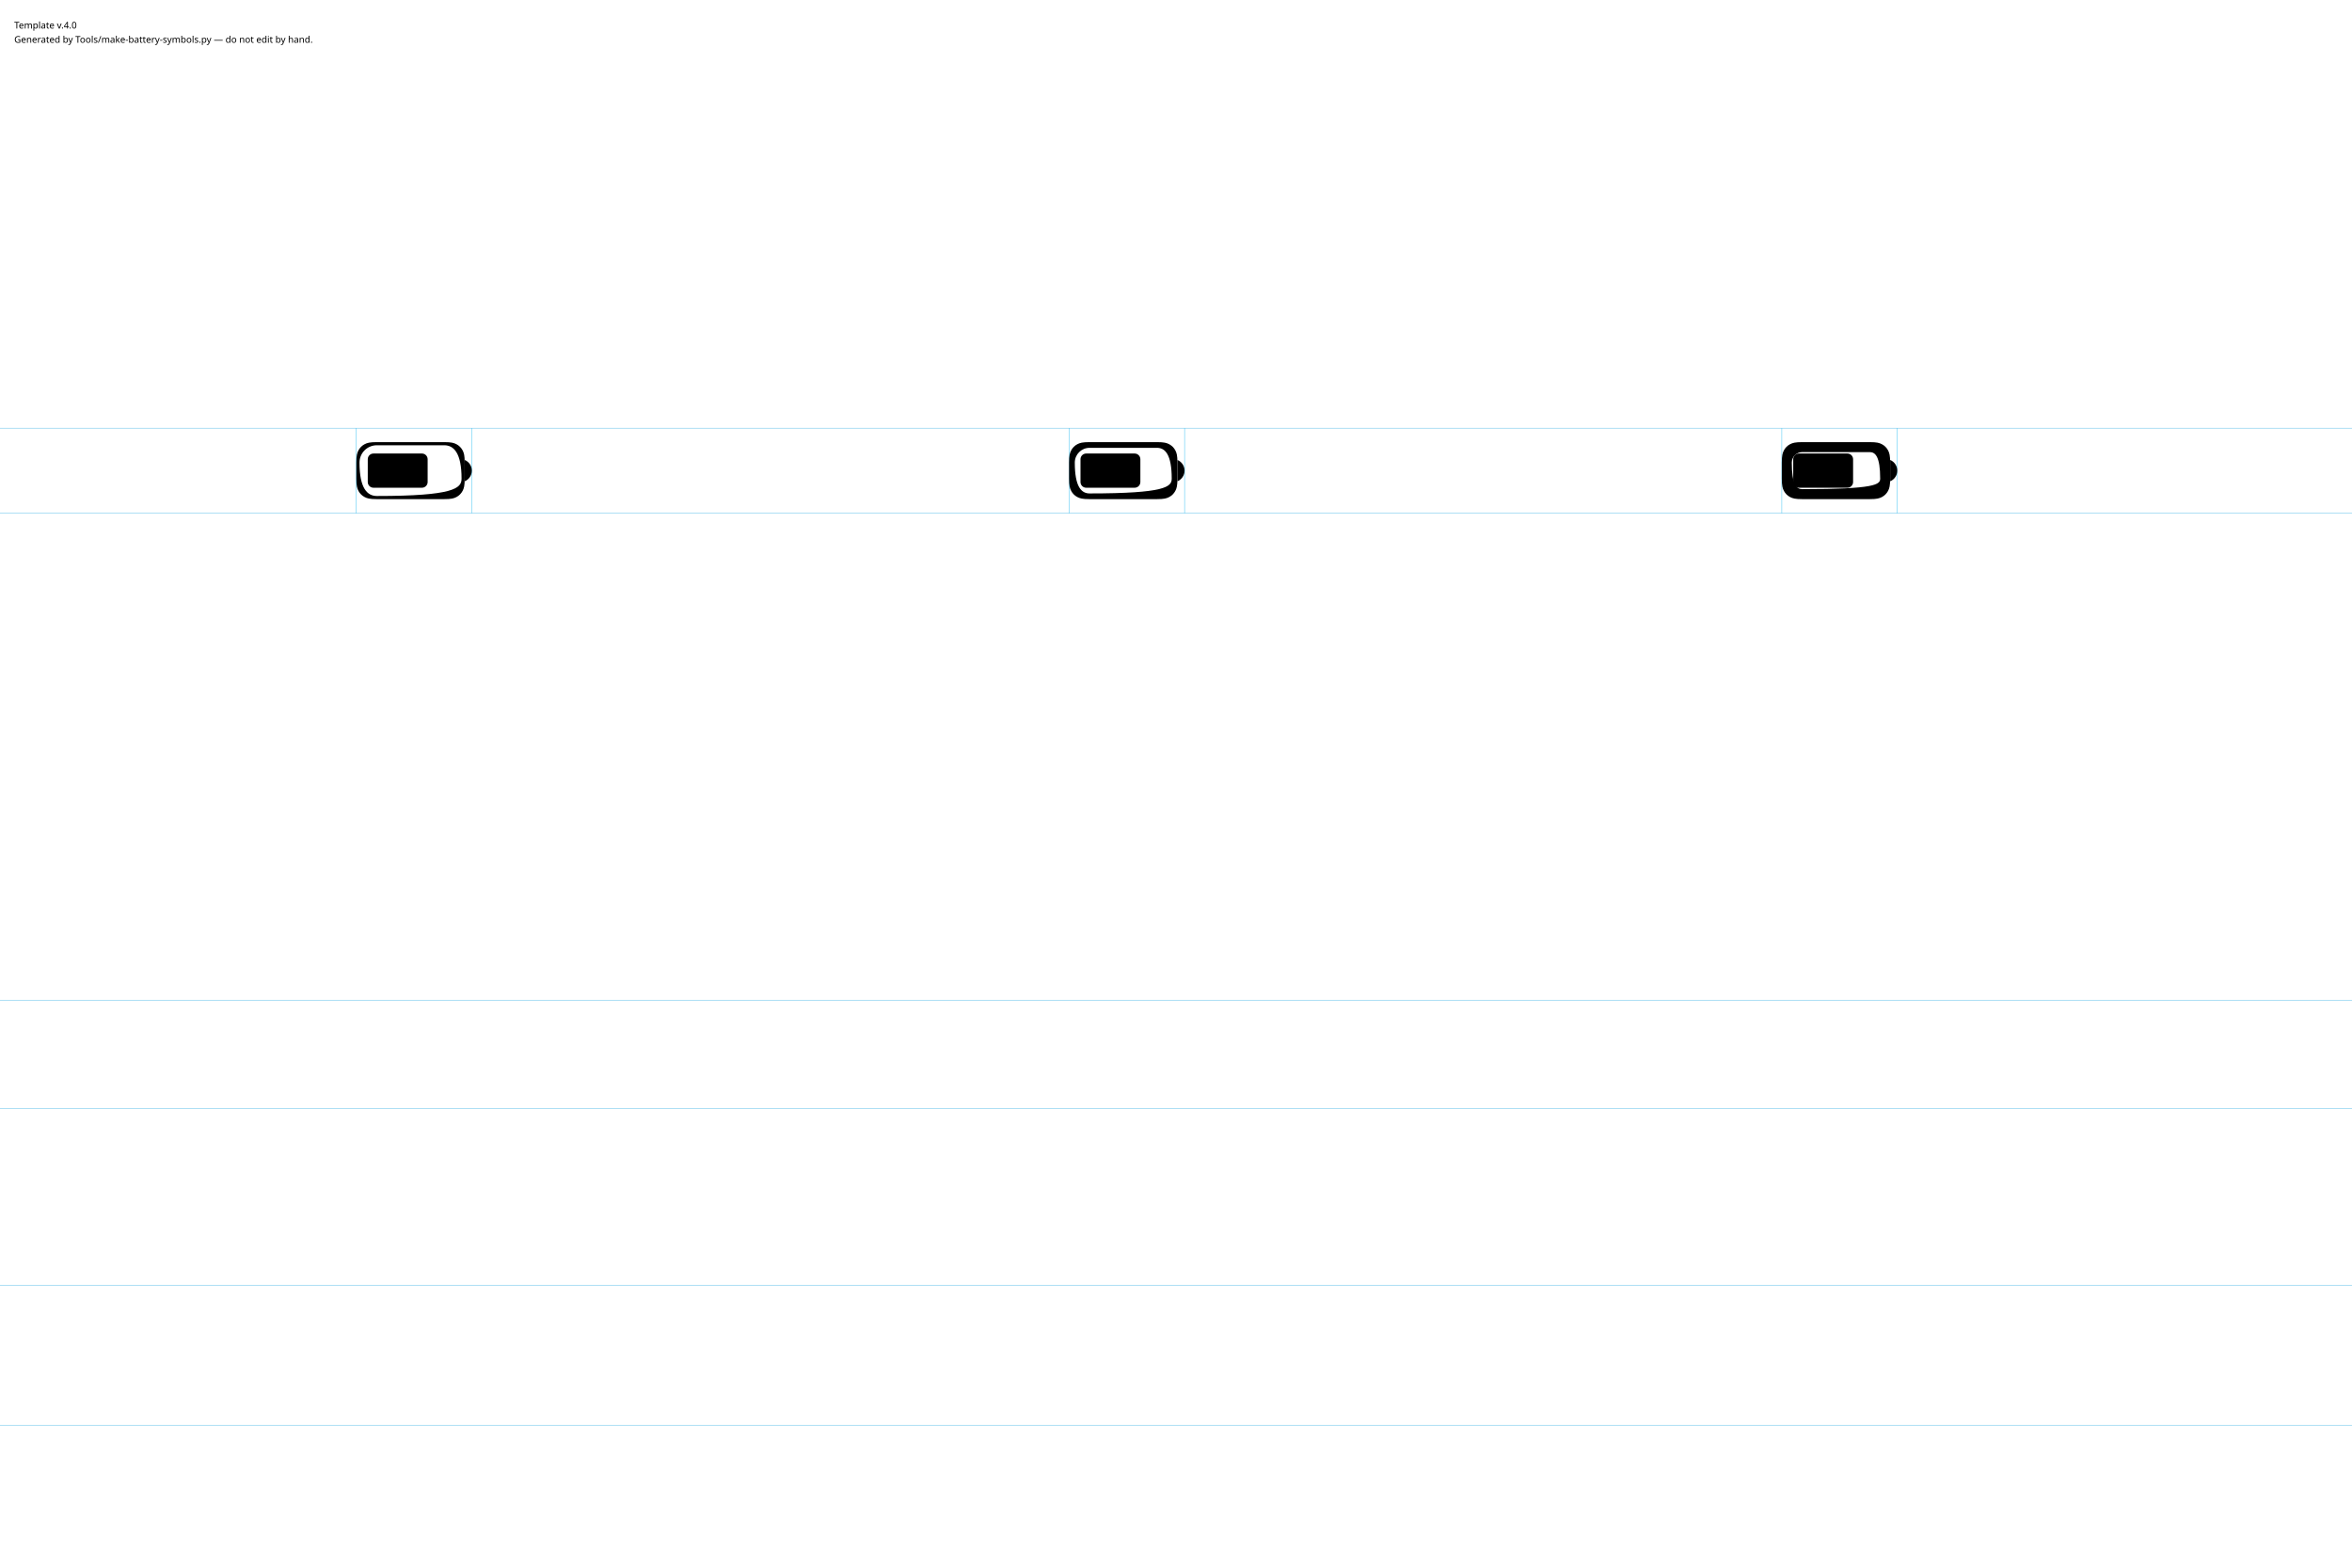
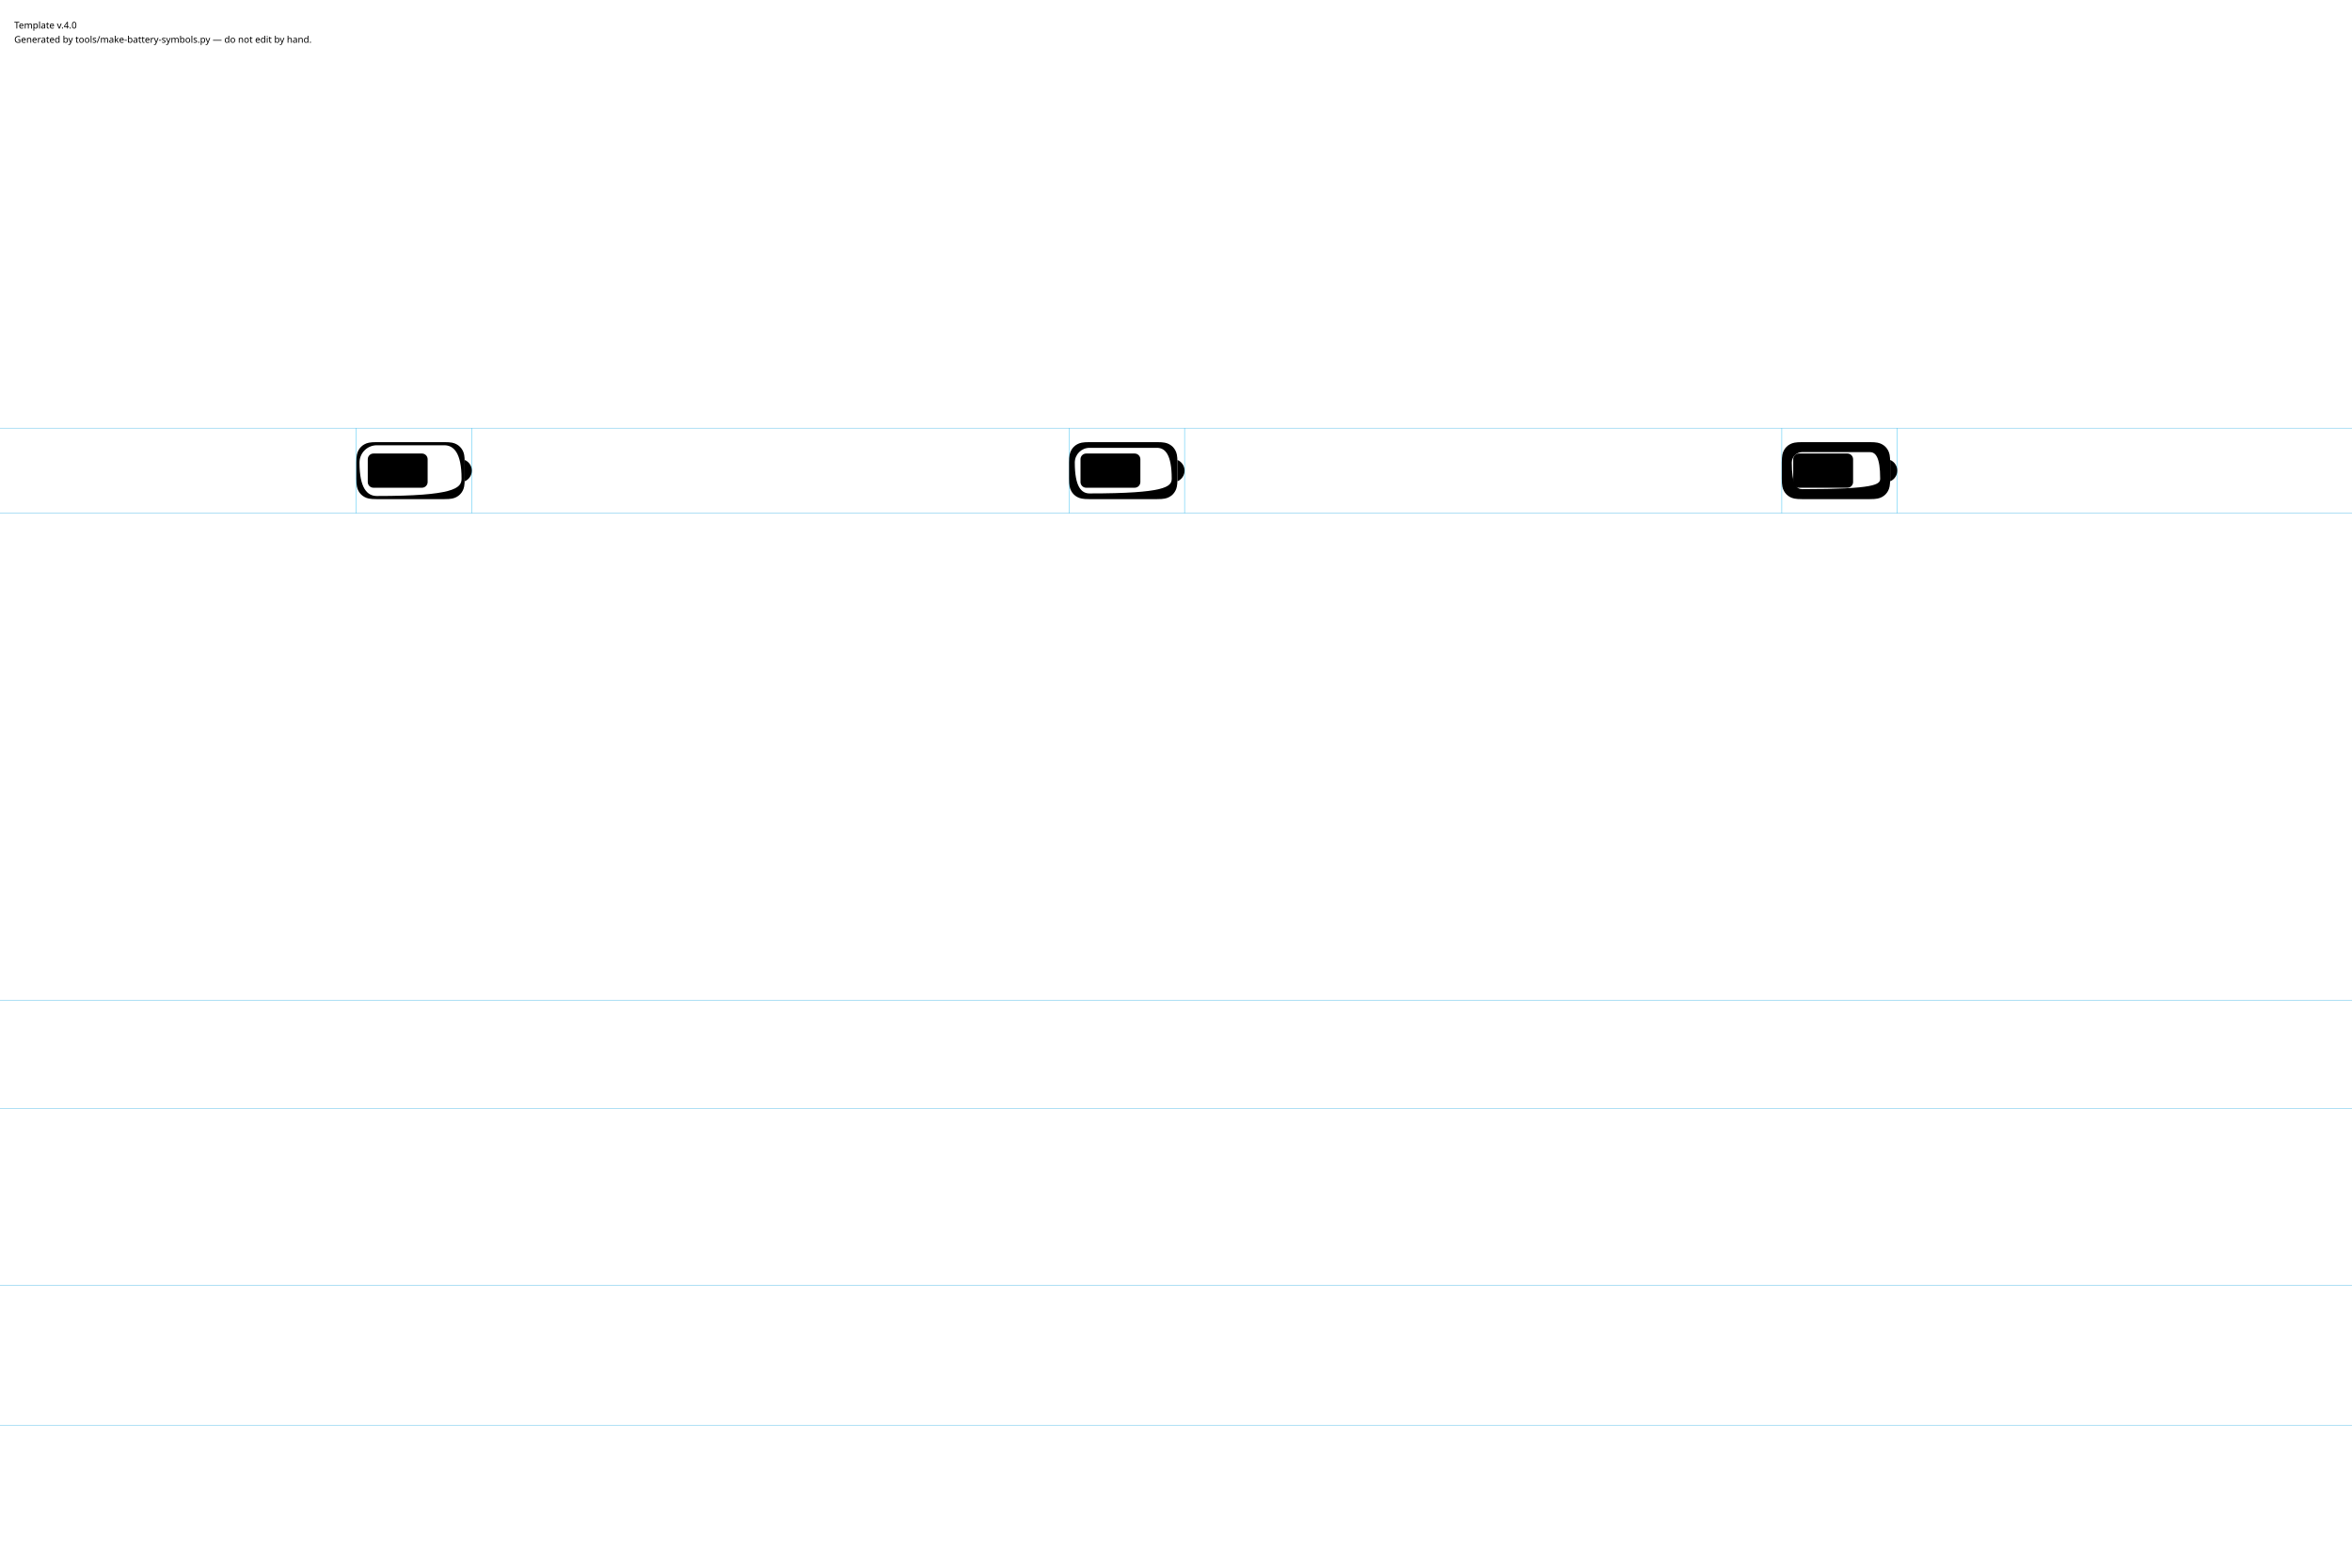
<svg xmlns="http://www.w3.org/2000/svg" width="3300" height="2200" viewBox="0 0 3300 2200" version="1.1">
  <g id="Notes">
    <text id="template-version" x="20" y="40" font-family="sans-serif" font-size="13">Template v.4.0</text>
-     <text x="20" y="60" font-family="sans-serif" font-size="13">Generated by Tools/make-battery-symbols.py — do not edit by hand.</text>
+     <text x="20" y="60" font-family="sans-serif" font-size="13">Generated by tools/make-battery-symbols.py — do not edit by hand.</text>
  </g>
  <g id="Guides">
    <line id="Capline-S" x1="0" y1="600.784" x2="3300" y2="600.784" style="fill:none;stroke:#27AAE1;stroke-width:0.5" />
    <line id="Baseline-S" x1="0" y1="720.121" x2="3300" y2="720.121" style="fill:none;stroke:#27AAE1;stroke-width:0.5" />
    <line id="Capline-M" x1="0" y1="1403.59" x2="3300" y2="1403.59" style="fill:none;stroke:#27AAE1;stroke-width:0.5" />
    <line id="Baseline-M" x1="0" y1="1556.0" x2="3300" y2="1556.0" style="fill:none;stroke:#27AAE1;stroke-width:0.5" />
    <line id="Capline-L" x1="0" y1="1803.391" x2="3300" y2="1803.391" style="fill:none;stroke:#27AAE1;stroke-width:0.5" />
    <line id="Baseline-L" x1="0" y1="2000.0" x2="3300" y2="2000.0" style="fill:none;stroke:#27AAE1;stroke-width:0.5" />
    <line id="left-margin-Ultralight-S" x1="500" y1="600.784" x2="500" y2="720.121" style="fill:none;stroke:#00AEEF;stroke-width:0.5" />
    <line id="right-margin-Ultralight-S" x1="662.0" y1="600.784" x2="662.0" y2="720.121" style="fill:none;stroke:#00AEEF;stroke-width:0.5" />
    <line id="left-margin-Regular-S" x1="1500" y1="600.784" x2="1500" y2="720.121" style="fill:none;stroke:#00AEEF;stroke-width:0.5" />
    <line id="right-margin-Regular-S" x1="1662.0" y1="600.784" x2="1662.0" y2="720.121" style="fill:none;stroke:#00AEEF;stroke-width:0.5" />
    <line id="left-margin-Black-S" x1="2500" y1="600.784" x2="2500" y2="720.121" style="fill:none;stroke:#00AEEF;stroke-width:0.5" />
    <line id="right-margin-Black-S" x1="2662.0" y1="600.784" x2="2662.0" y2="720.121" style="fill:none;stroke:#00AEEF;stroke-width:0.5" />
  </g>
  <g id="Symbols">
    <g id="Ultralight-S">
      <path fill-rule="evenodd" clip-rule="evenodd" d="M 528.716 620.452 L 623.284 620.452 C 633.27 620.452 636.89 621.492 640.541 623.444 C 644.191 625.397 647.056 628.261 649.008 631.912 C 650.96 635.562 652.0 639.183 652.0 649.168 L 652.0 671.737 C 652.0 681.722 650.96 685.343 649.008 688.993 C 647.056 692.644 644.191 695.508 640.541 697.461 C 636.89 699.413 633.27 700.452 623.284 700.452 L 528.716 700.452 C 518.731 700.452 515.11 699.413 511.459 697.461 C 507.809 695.508 504.944 692.644 502.992 688.993 C 501.04 685.343 500.0 681.722 500.0 671.737 L 500.0 649.168 C 500.0 639.183 501.04 635.562 502.992 631.912 C 504.944 628.261 507.809 625.397 511.459 623.444 C 515.11 621.492 518.731 620.452 528.716 620.452 Z M 528.716 624.852 C 515.286 624.852 504.4 635.739 504.4 649.168 C 504.4 685.166 515.286 696.053 528.716 696.053 C 636.714 696.053 647.6 685.166 647.6 671.737 C 647.6 635.739 636.714 624.852 623.284 624.852 L 528.716 624.852 Z" />
      <path fill-rule="nonzero" clip-rule="nonzero" d="M 652.0 645.452 L 652.0 675.452 C 658.06 672.912 662.0 667.001 662.0 660.452 C 662.0 653.904 658.06 647.993 652.0 645.452 Z" />
      <path fill-rule="nonzero" clip-rule="nonzero" d="M 524.0 636.452 L 592.0 636.452 C 596.418 636.452 600.0 640.034 600.0 644.452 L 600.0 676.452 C 600.0 680.871 596.418 684.452 592.0 684.452 L 524.0 684.452 C 519.582 684.452 516.0 680.871 516.0 676.452 L 516.0 644.452 C 516.0 640.034 519.582 636.452 524.0 636.452 Z" />
    </g>
    <g id="Regular-S">
      <path fill-rule="evenodd" clip-rule="evenodd" d="M 1528.716 620.452 L 1623.284 620.452 C 1633.27 620.452 1636.89 621.492 1640.541 623.444 C 1644.191 625.397 1647.056 628.261 1649.008 631.912 C 1650.96 635.562 1652.0 639.183 1652.0 649.168 L 1652.0 671.737 C 1652.0 681.722 1650.96 685.343 1649.008 688.993 C 1647.056 692.644 1644.191 695.508 1640.541 697.461 C 1636.89 699.413 1633.27 700.452 1623.284 700.452 L 1528.716 700.452 C 1518.731 700.452 1515.11 699.413 1511.459 697.461 C 1507.809 695.508 1504.944 692.644 1502.992 688.993 C 1501.04 685.343 1500.0 681.722 1500.0 671.737 L 1500.0 649.168 C 1500.0 639.183 1501.04 635.562 1502.992 631.912 C 1504.944 628.261 1507.809 625.397 1511.459 623.444 C 1515.11 621.492 1518.731 620.452 1528.716 620.452 Z M 1528.716 628.452 C 1517.275 628.452 1508.0 637.727 1508.0 649.168 C 1508.0 683.178 1517.275 692.452 1528.716 692.452 C 1634.725 692.452 1644.0 683.178 1644.0 671.737 C 1644.0 637.727 1634.725 628.452 1623.284 628.452 L 1528.716 628.452 Z" />
      <path fill-rule="nonzero" clip-rule="nonzero" d="M 1652.0 645.452 L 1652.0 675.452 C 1658.06 672.912 1662.0 667.001 1662.0 660.452 C 1662.0 653.904 1658.06 647.993 1652.0 645.452 Z" />
      <path fill-rule="nonzero" clip-rule="nonzero" d="M 1524.0 636.452 L 1592.0 636.452 C 1596.418 636.452 1600.0 640.034 1600.0 644.452 L 1600.0 676.452 C 1600.0 680.871 1596.418 684.452 1592.0 684.452 L 1524.0 684.452 C 1519.582 684.452 1516.0 680.871 1516.0 676.452 L 1516.0 644.452 C 1516.0 640.034 1519.582 636.452 1524.0 636.452 Z" />
    </g>
    <g id="Black-S">
      <path fill-rule="evenodd" clip-rule="evenodd" d="M 2528.716 620.452 L 2623.284 620.452 C 2633.27 620.452 2636.89 621.492 2640.541 623.444 C 2644.191 625.397 2647.056 628.261 2649.008 631.912 C 2650.96 635.562 2652.0 639.183 2652.0 649.168 L 2652.0 671.737 C 2652.0 681.722 2650.96 685.343 2649.008 688.993 C 2647.056 692.644 2644.191 695.508 2640.541 697.461 C 2636.89 699.413 2633.27 700.452 2623.284 700.452 L 2528.716 700.452 C 2518.731 700.452 2515.11 699.413 2511.459 697.461 C 2507.809 695.508 2504.944 692.644 2502.992 688.993 C 2501.04 685.343 2500.0 681.722 2500.0 671.737 L 2500.0 649.168 C 2500.0 639.183 2501.04 635.562 2502.992 631.912 C 2504.944 628.261 2507.809 625.397 2511.459 623.444 C 2515.11 621.492 2518.731 620.452 2528.716 620.452 Z M 2528.716 634.452 C 2520.588 634.452 2514.0 641.041 2514.0 649.168 C 2514.0 679.864 2520.588 686.452 2528.716 686.452 C 2631.412 686.452 2638.0 679.864 2638.0 671.737 C 2638.0 641.041 2631.412 634.452 2623.284 634.452 L 2528.716 634.452 Z" />
      <path fill-rule="nonzero" clip-rule="nonzero" d="M 2652.0 645.452 L 2652.0 675.452 C 2658.06 672.912 2662.0 667.001 2662.0 660.452 C 2662.0 653.904 2658.06 647.993 2652.0 645.452 Z" />
      <path fill-rule="nonzero" clip-rule="nonzero" d="M 2524.0 636.452 L 2592.0 636.452 C 2596.418 636.452 2600.0 640.034 2600.0 644.452 L 2600.0 676.452 C 2600.0 680.871 2596.418 684.452 2592.0 684.452 L 2524.0 684.452 C 2519.582 684.452 2516.0 680.871 2516.0 676.452 L 2516.0 644.452 C 2516.0 640.034 2519.582 636.452 2524.0 636.452 Z" />
    </g>
  </g>
</svg>
